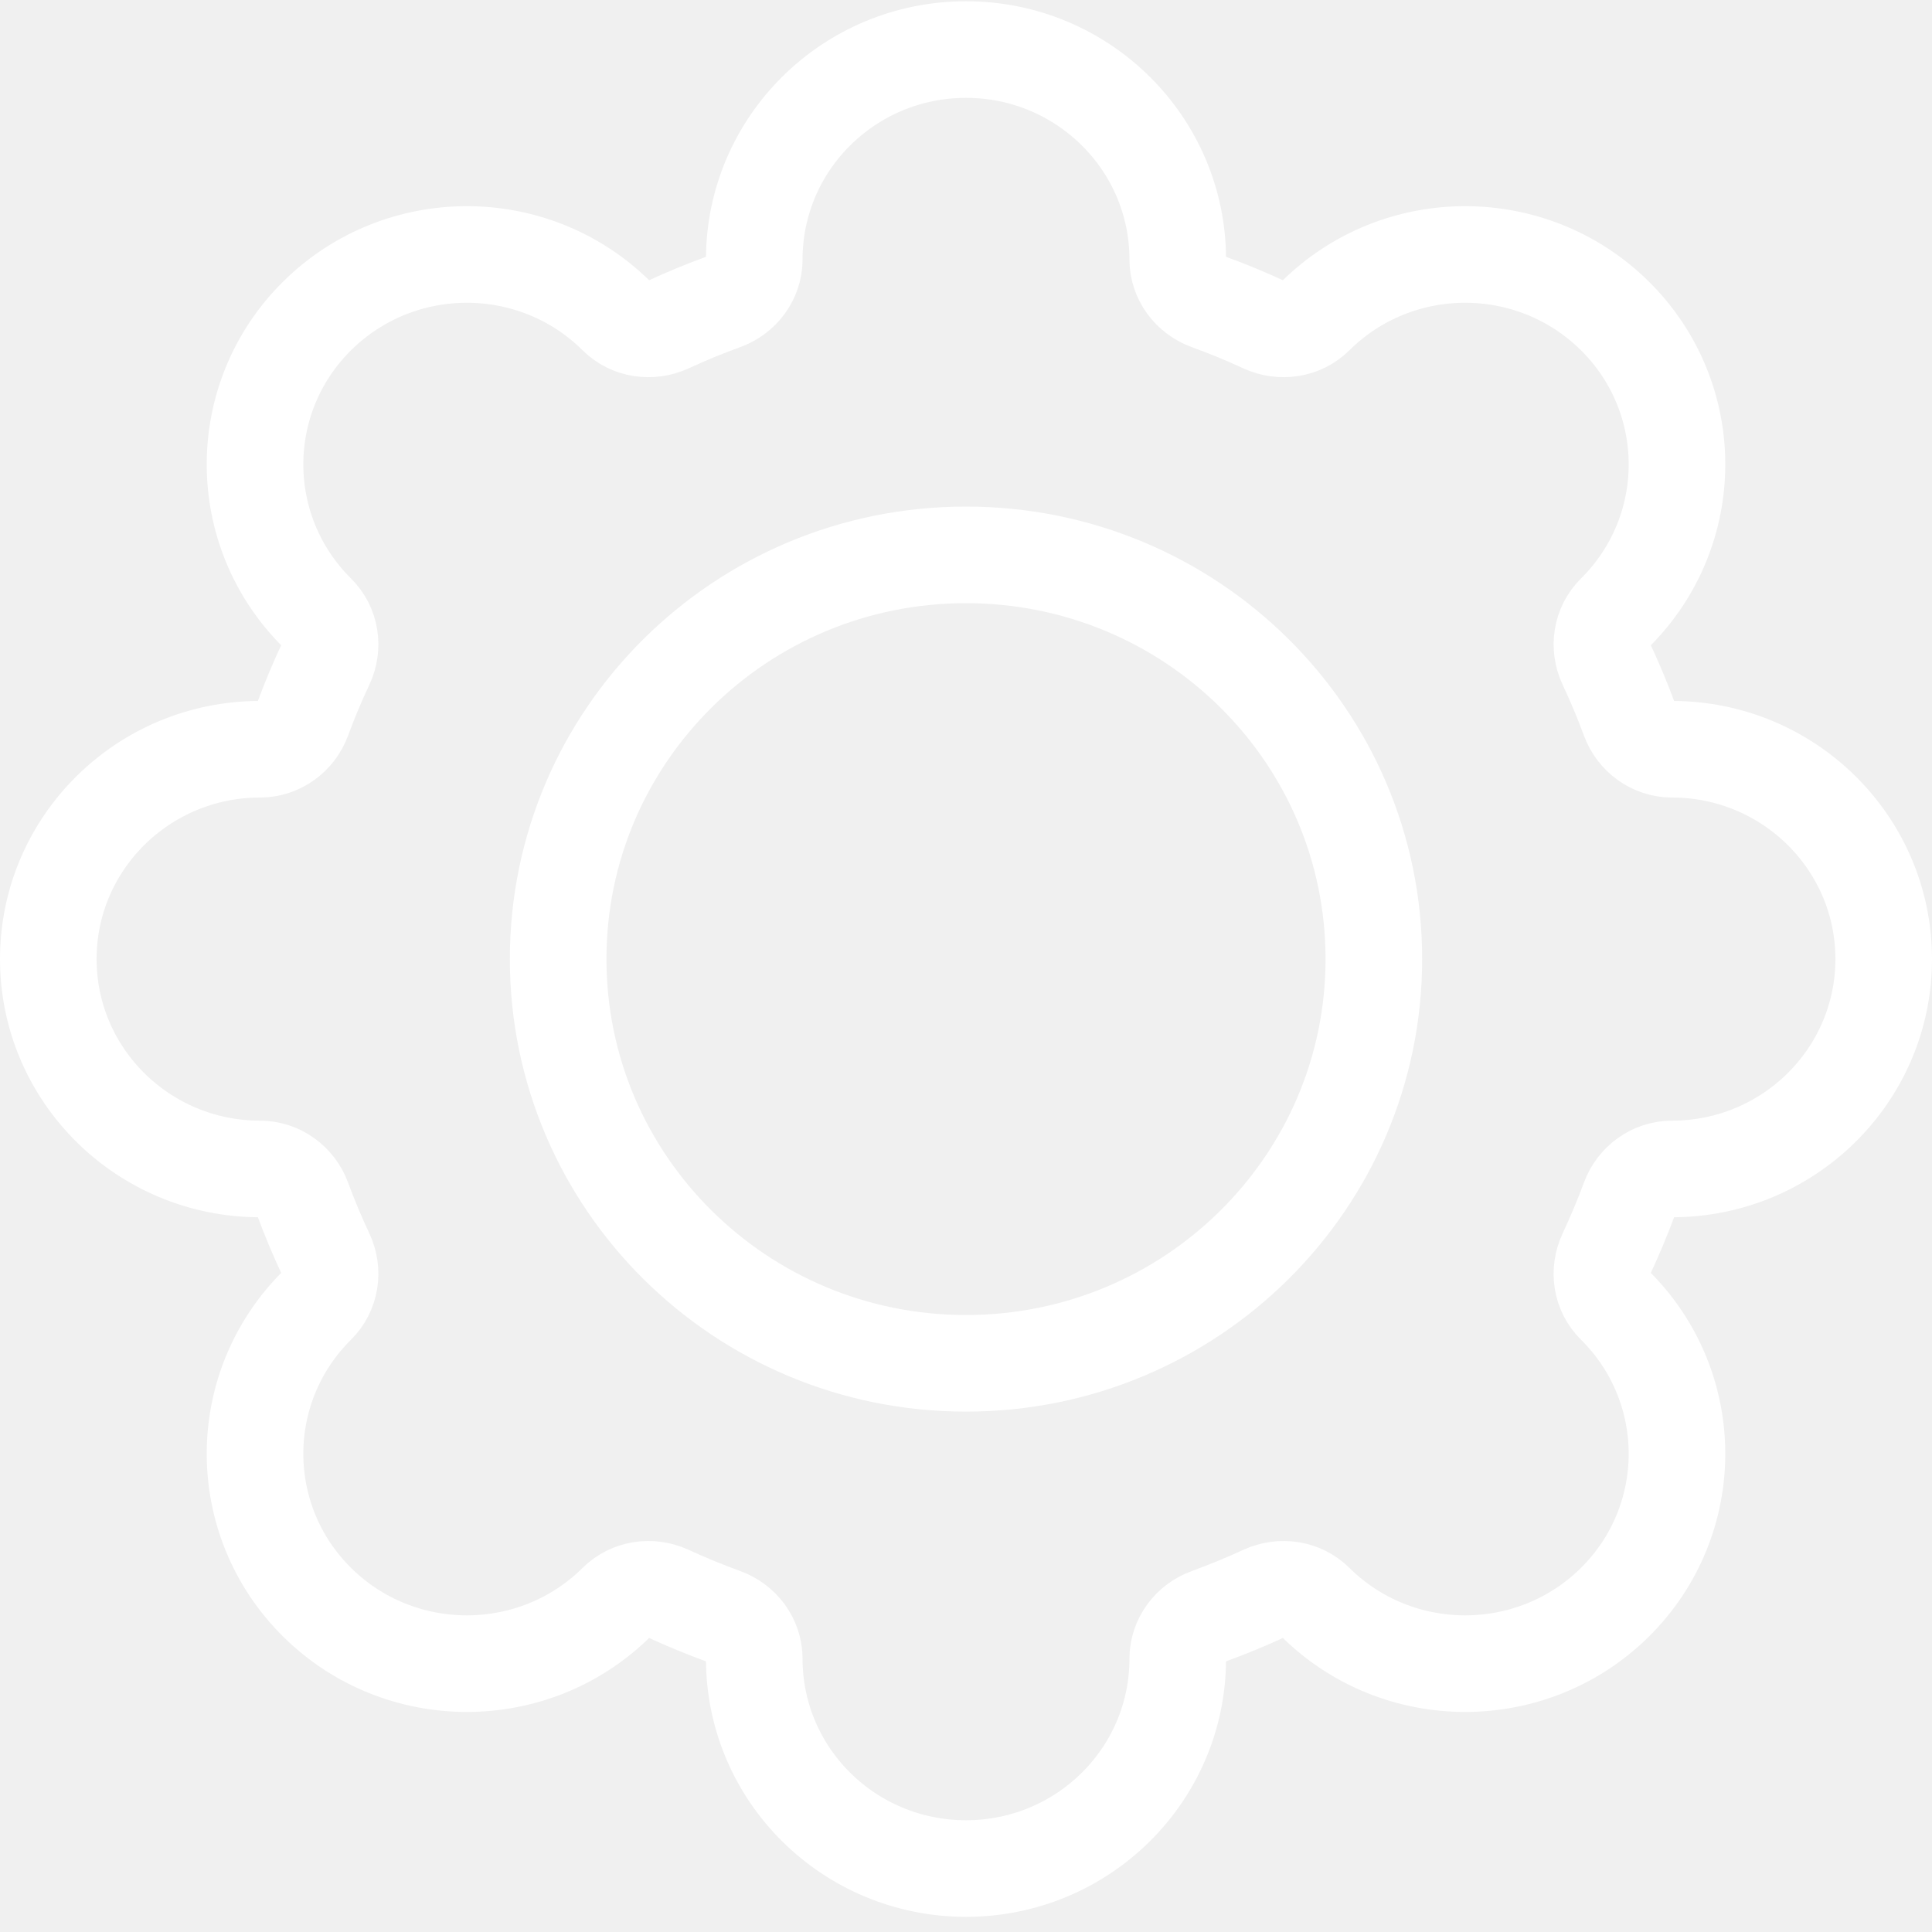
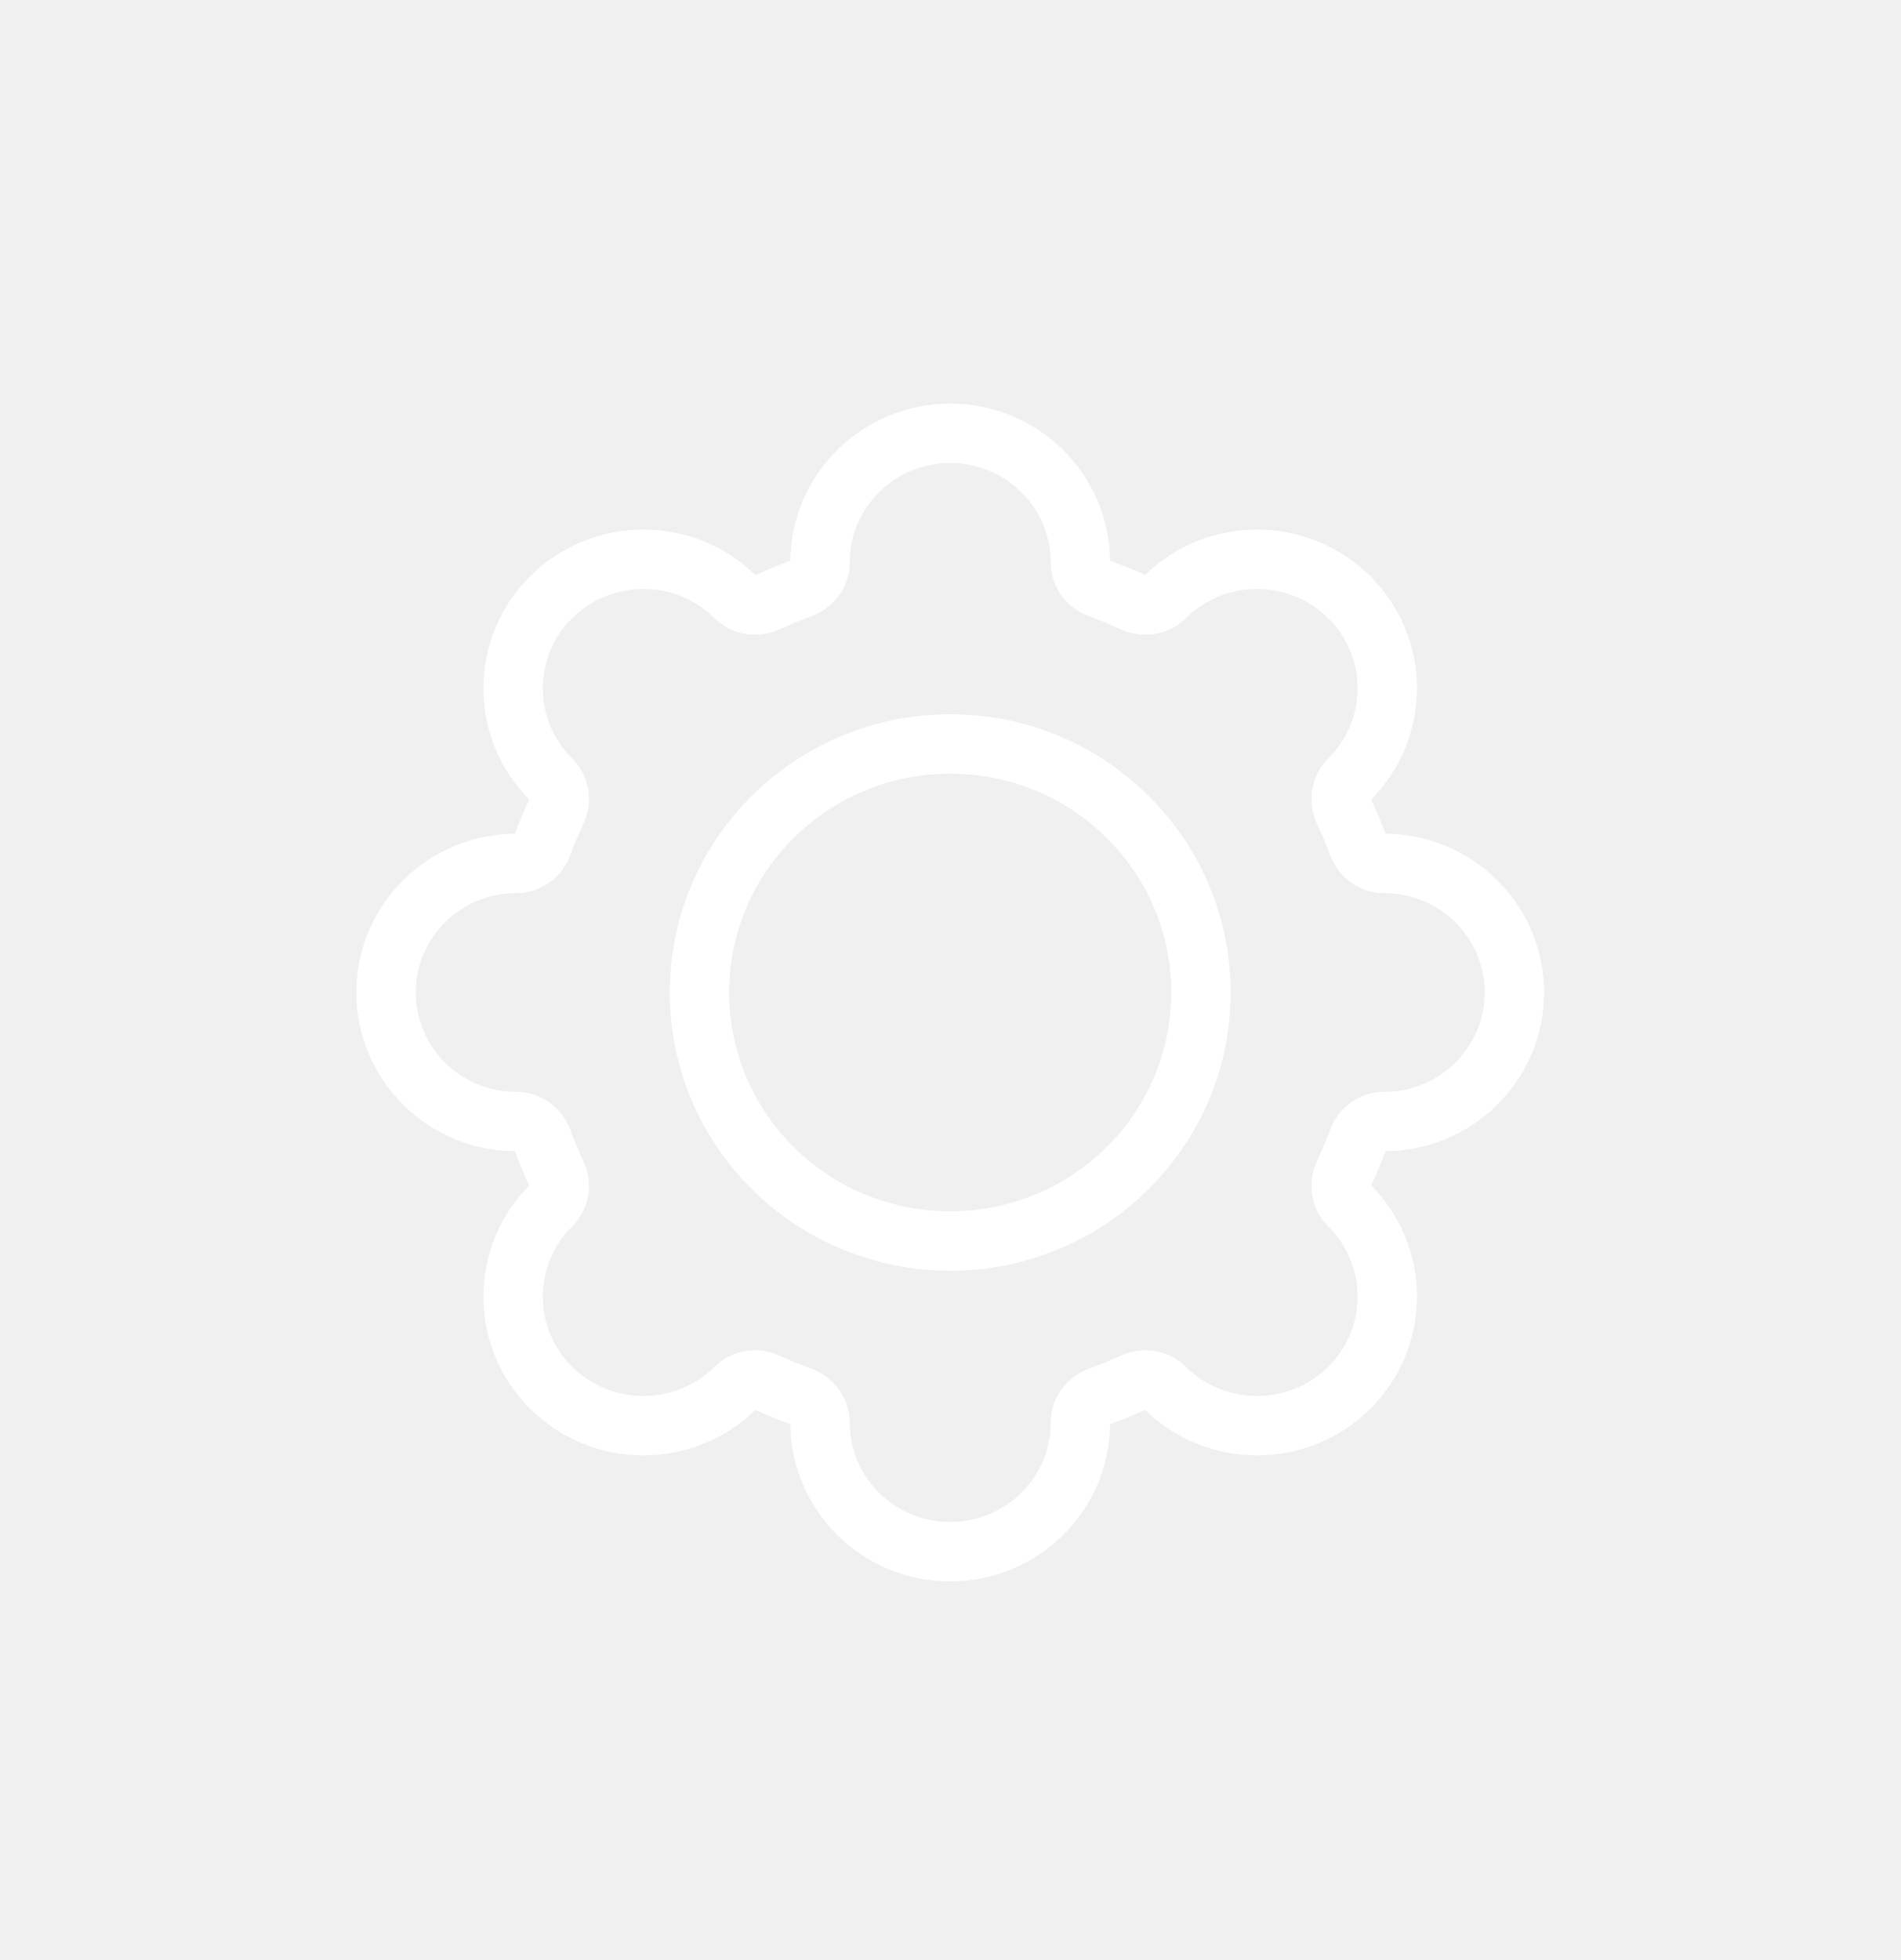
- <svg xmlns="http://www.w3.org/2000/svg" width="20" height="20" viewBox="0 0 20 20" fill="none">
-   <path d="M10 0.513C11.211 0.513 12.192 1.486 12.192 2.686C12.192 2.883 12.322 3.056 12.509 3.124C12.703 3.194 12.894 3.273 13.08 3.359C13.261 3.442 13.476 3.411 13.617 3.271C14.473 2.422 15.861 2.422 16.718 3.271C17.574 4.119 17.574 5.495 16.718 6.344C16.577 6.483 16.545 6.697 16.629 6.876C16.716 7.061 16.795 7.249 16.866 7.442C16.934 7.627 17.109 7.756 17.308 7.756C18.518 7.756 19.5 8.728 19.5 9.928C19.5 11.128 18.518 12.101 17.308 12.101C17.109 12.101 16.934 12.23 16.866 12.415C16.795 12.607 16.715 12.796 16.629 12.981C16.545 13.16 16.576 13.373 16.718 13.513C17.574 14.362 17.574 15.737 16.718 16.586C15.861 17.434 14.473 17.434 13.617 16.586C13.476 16.446 13.261 16.415 13.08 16.498C12.894 16.584 12.703 16.662 12.509 16.733C12.322 16.8 12.192 16.974 12.192 17.171C12.192 18.371 11.211 19.343 10 19.343C8.789 19.343 7.808 18.371 7.808 17.171C7.808 16.974 7.678 16.8 7.491 16.733C7.297 16.662 7.106 16.584 6.92 16.498C6.739 16.415 6.524 16.446 6.383 16.586C5.527 17.434 4.139 17.434 3.282 16.586C2.426 15.737 2.426 14.362 3.282 13.513C3.423 13.373 3.455 13.16 3.371 12.981C3.284 12.796 3.205 12.607 3.134 12.415C3.066 12.23 2.891 12.101 2.692 12.101C1.482 12.101 0.5 11.128 0.5 9.928C0.5 8.728 1.482 7.756 2.692 7.756C2.891 7.756 3.066 7.627 3.134 7.442C3.205 7.249 3.284 7.06 3.371 6.876C3.455 6.697 3.423 6.483 3.282 6.344C2.426 5.495 2.426 4.119 3.282 3.271C4.139 2.422 5.527 2.422 6.383 3.271C6.524 3.411 6.739 3.442 6.92 3.359C7.106 3.273 7.297 3.194 7.491 3.124C7.678 3.056 7.808 2.883 7.808 2.686C7.808 1.486 8.789 0.513 10 0.513Z" stroke="white" />
-   <path d="M14.222 9.928C14.222 12.239 12.332 14.113 10 14.113C7.668 14.113 5.778 12.239 5.778 9.928C5.778 7.617 7.668 5.744 10 5.744C12.332 5.744 14.222 7.617 14.222 9.928Z" stroke="white" />
+ <svg xmlns="http://www.w3.org/2000/svg" width="32" height="33" viewBox="0 0 32 33" fill="none">
+   <path d="M16 7.295C17.211 7.295 18.192 8.268 18.192 9.468C18.192 9.665 18.322 9.838 18.509 9.906C18.703 9.976 18.894 10.055 19.08 10.14C19.261 10.224 19.476 10.192 19.617 10.053C20.473 9.204 21.861 9.204 22.718 10.053C23.574 10.901 23.574 12.277 22.718 13.125C22.577 13.265 22.545 13.479 22.629 13.658C22.716 13.842 22.795 14.031 22.866 14.223C22.934 14.409 23.109 14.537 23.308 14.537C24.518 14.537 25.5 15.51 25.5 16.71C25.5 17.91 24.518 18.883 23.308 18.883C23.109 18.883 22.934 19.011 22.866 19.197C22.795 19.389 22.715 19.578 22.629 19.762C22.545 19.942 22.576 20.155 22.718 20.295C23.574 21.143 23.574 22.519 22.718 23.368C21.861 24.216 20.473 24.216 19.617 23.368C19.476 23.228 19.261 23.197 19.08 23.28C18.894 23.366 18.703 23.444 18.509 23.514C18.322 23.582 18.192 23.755 18.192 23.953C18.192 25.152 17.211 26.125 16 26.125C14.789 26.125 13.808 25.152 13.808 23.953C13.808 23.755 13.678 23.582 13.491 23.514C13.297 23.444 13.106 23.366 12.92 23.28C12.739 23.197 12.524 23.228 12.383 23.368C11.527 24.216 10.139 24.216 9.282 23.368C8.426 22.519 8.426 21.143 9.282 20.295C9.423 20.155 9.455 19.942 9.371 19.762C9.284 19.578 9.205 19.389 9.134 19.197C9.066 19.011 8.891 18.883 8.692 18.883C7.482 18.883 6.5 17.91 6.5 16.71C6.5 15.51 7.482 14.537 8.692 14.537C8.891 14.537 9.066 14.409 9.134 14.223C9.205 14.031 9.284 13.842 9.371 13.658C9.455 13.479 9.423 13.265 9.282 13.125C8.426 12.277 8.426 10.901 9.282 10.053C10.139 9.204 11.527 9.204 12.383 10.053C12.524 10.192 12.739 10.224 12.92 10.14C13.106 10.055 13.297 9.976 13.491 9.906C13.678 9.838 13.808 9.665 13.808 9.468C13.808 8.268 14.789 7.295 16 7.295Z" stroke="white" />
+   <path d="M20.222 16.71C20.222 19.021 18.332 20.895 16 20.895C13.668 20.895 11.778 19.021 11.778 16.71C11.778 14.399 13.668 12.526 16 12.526C18.332 12.526 20.222 14.399 20.222 16.71Z" stroke="white" />
</svg>
